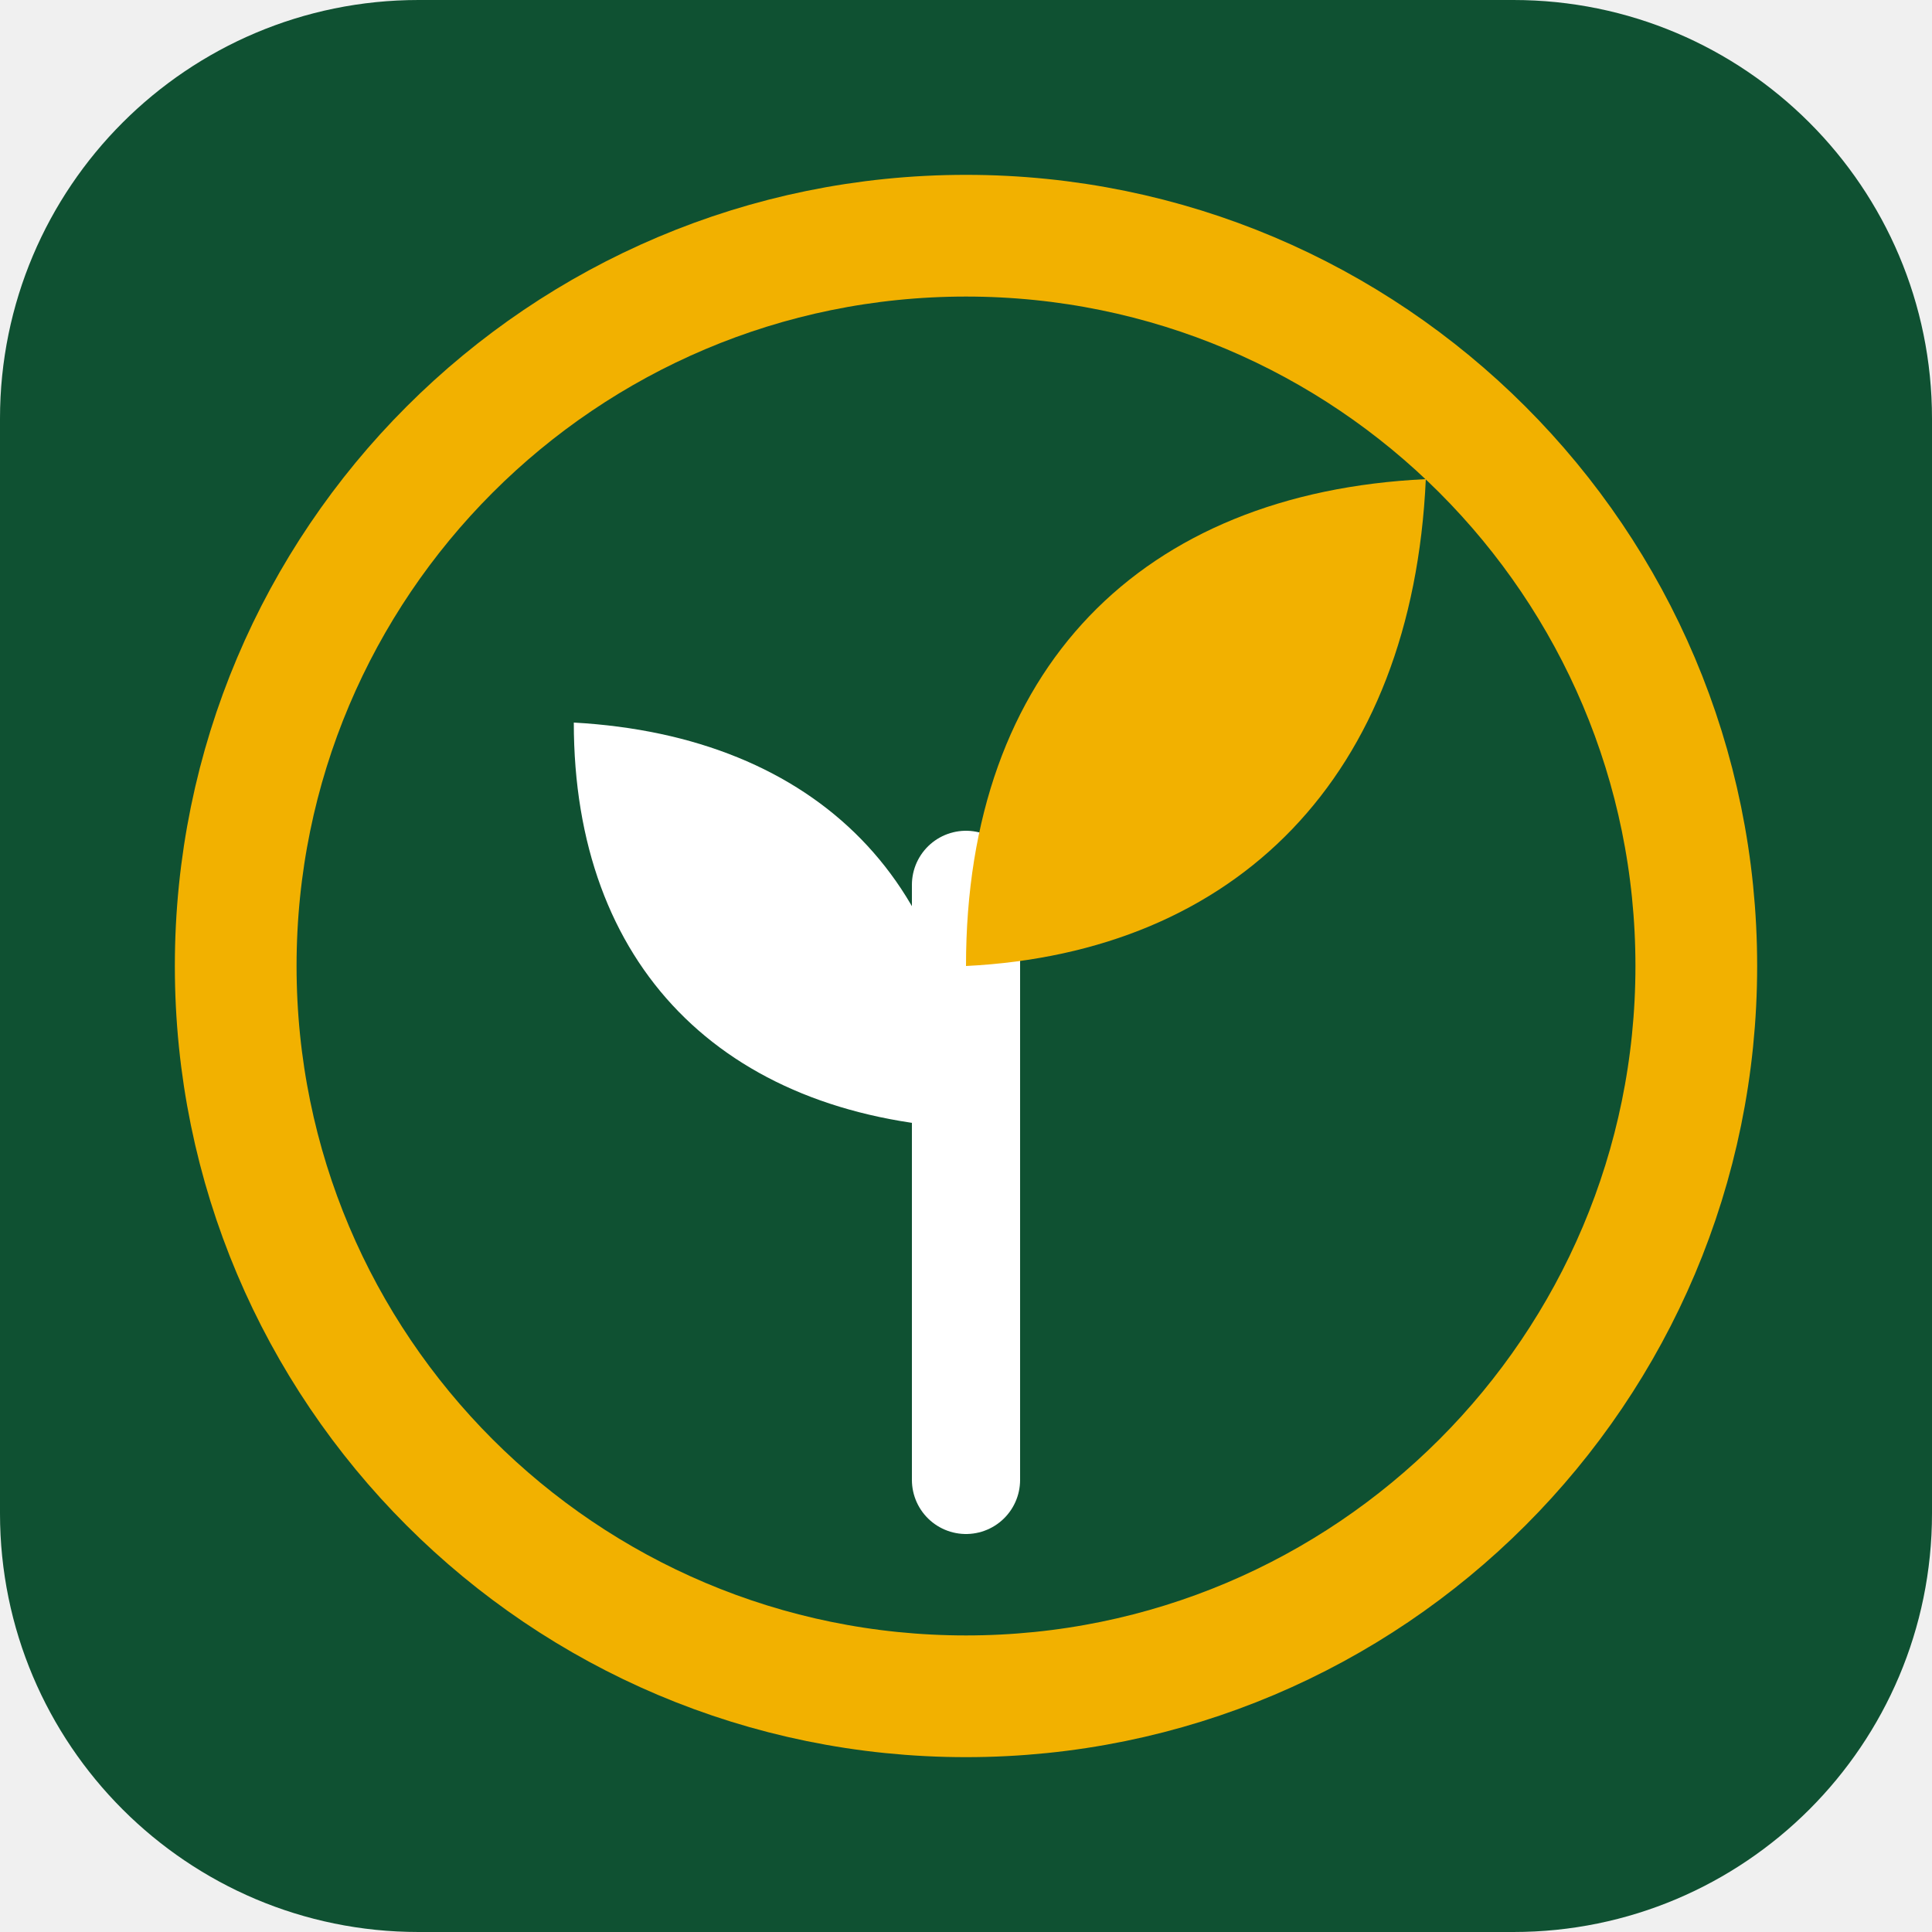
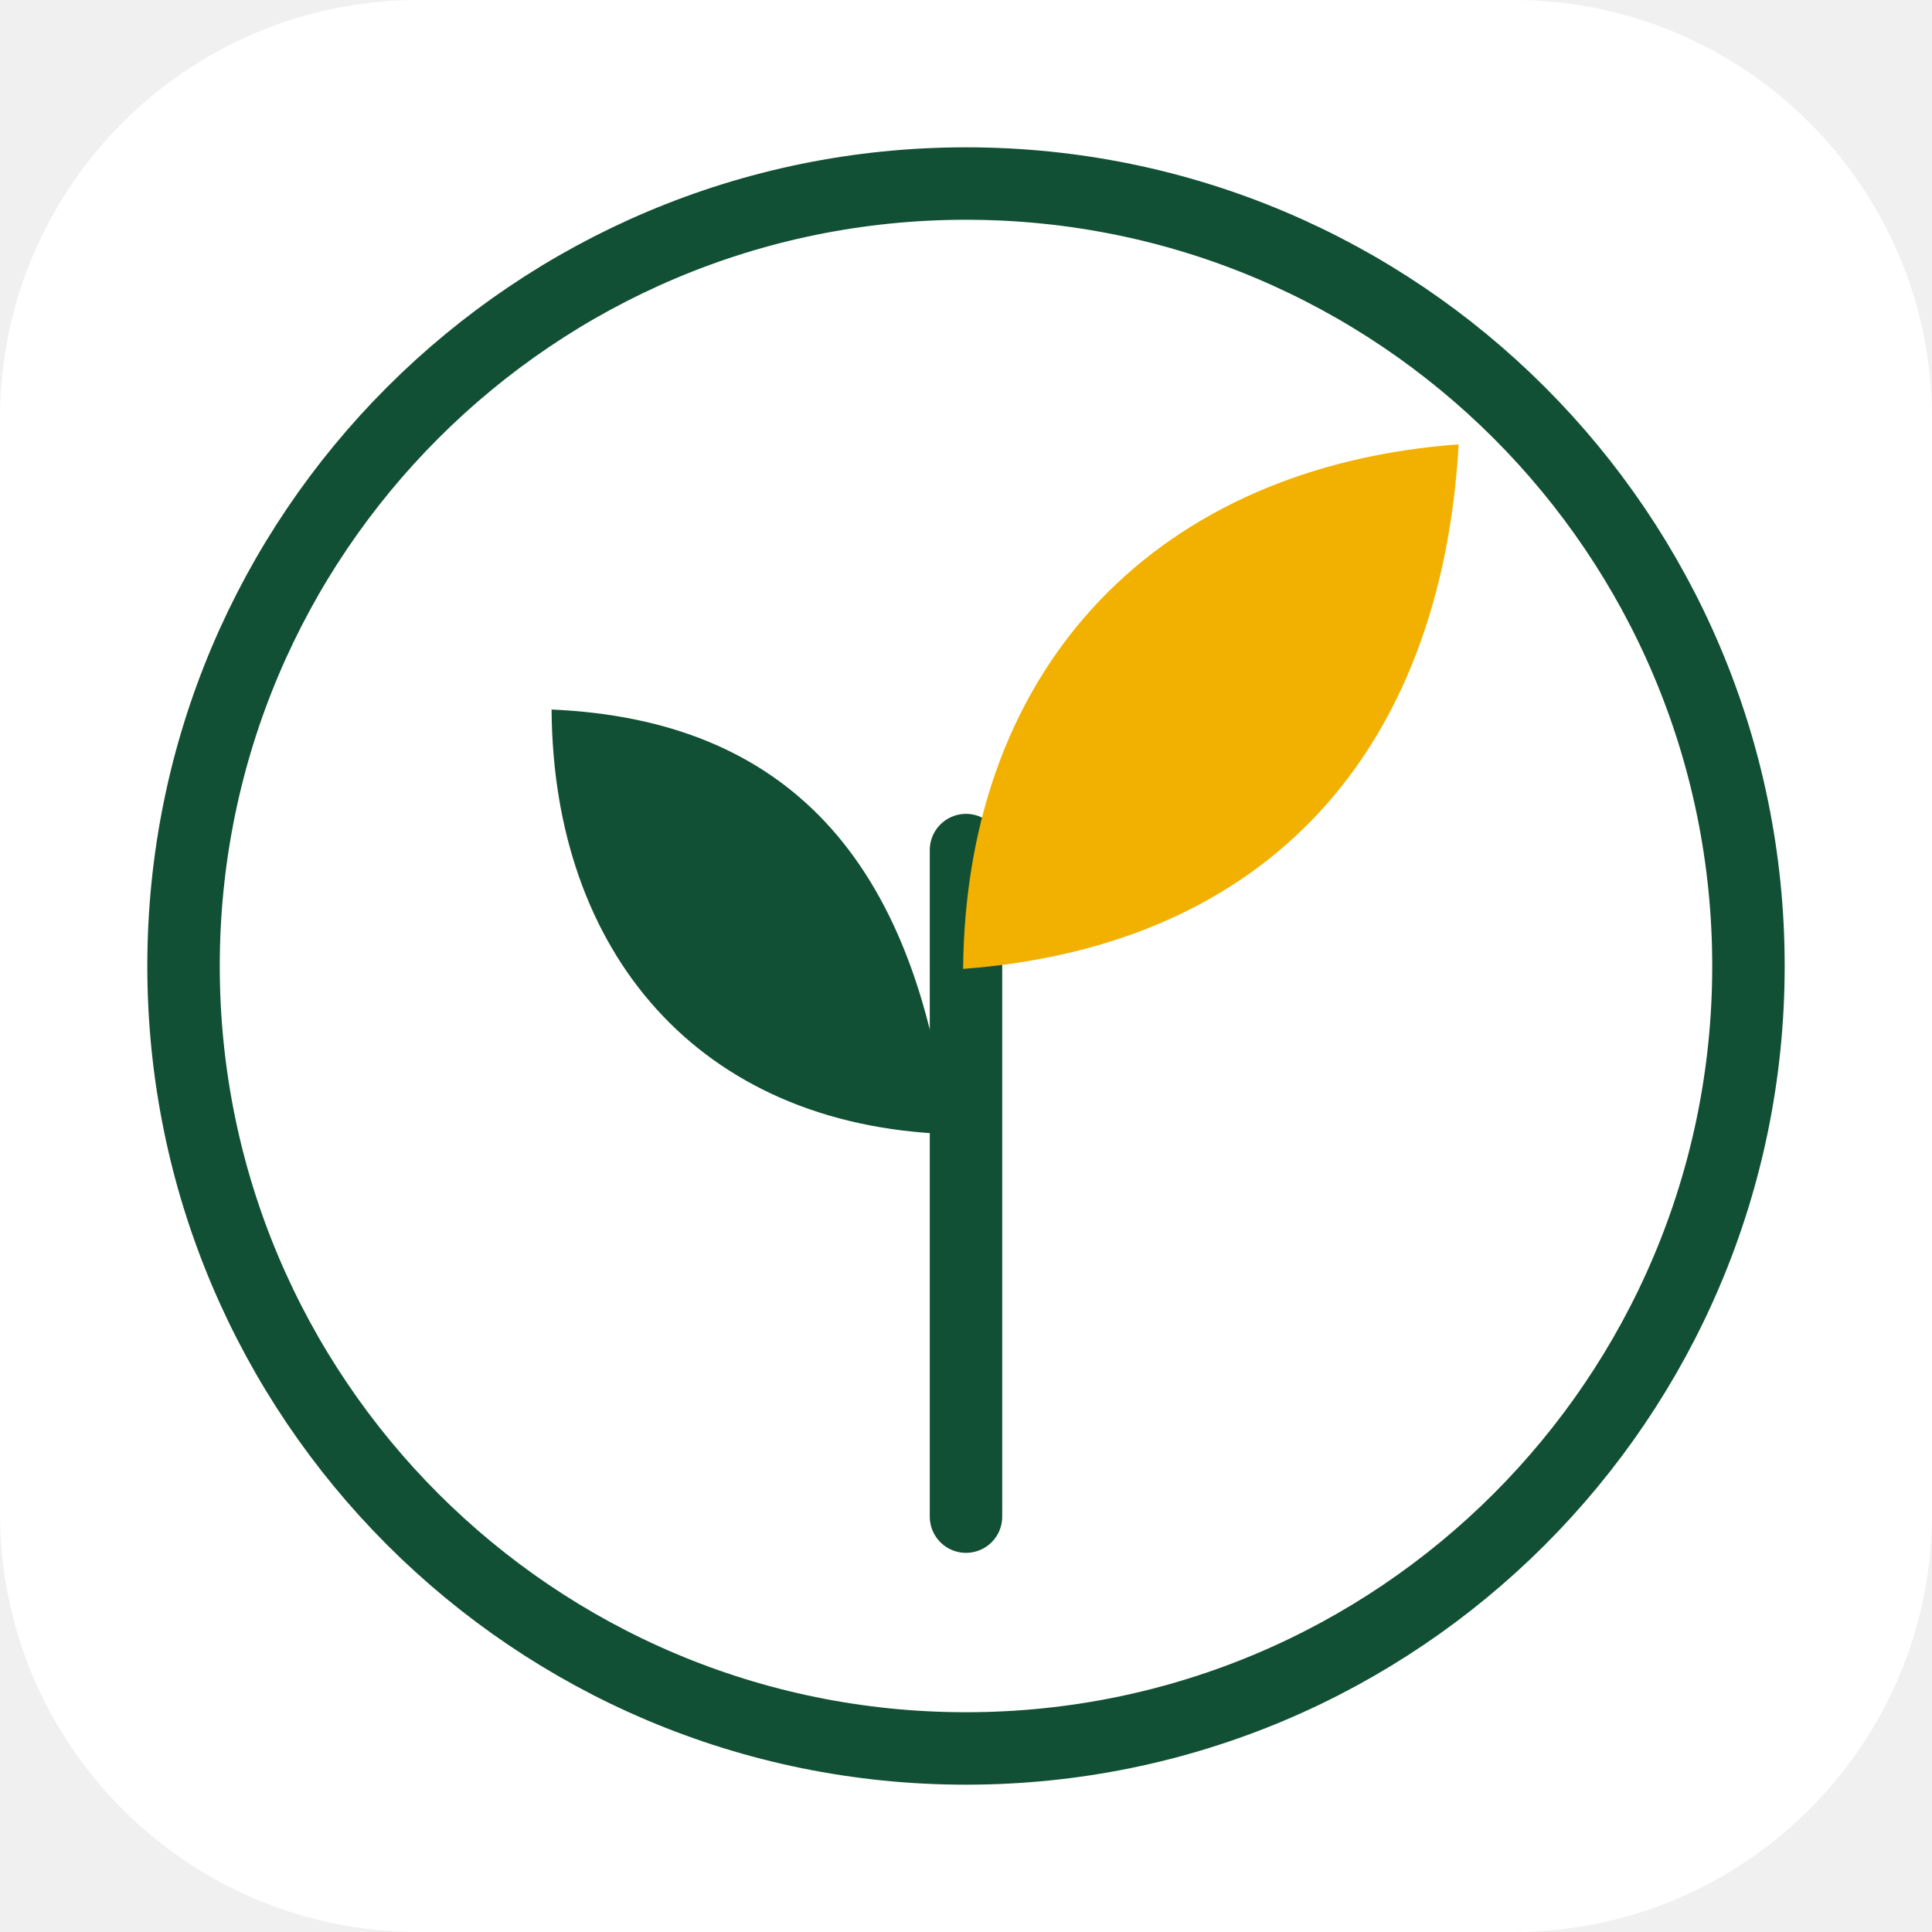
<svg xmlns="http://www.w3.org/2000/svg" viewBox="0 0 120 120">
-   <rect width="120" height="120" rx="26" fill="#0F5132" />
-   <g transform="translate(9.6 9.6) scale(0.84)">
-     <circle cx="60" cy="60" r="54" fill="none" stroke="#F2B100" stroke-width="9" />
-     <path d="M60 98V54" stroke="#fff" stroke-width="8" stroke-linecap="round" />
-     <path d="M60 60c0-22 13-35 34-36-1 22-14 35-34 36z" fill="#F2B100" />
-     <path d="M60 72c0-18-11-29-29-30 0 18 11 29 29 30z" fill="#fff" />
+   <rect width="120" height="120" rx="26" fill="#fff" />
+   <g transform="translate(6 6) scale(0.9)">
+     <circle cx="60" cy="60" r="54" fill="none" stroke="#115035" stroke-width="5" />
+     <path d="M60 52v46" stroke="#115035" stroke-width="5" stroke-linecap="round" />
+     <path d="M58.8 71.6C41.5 71 31.5 59 31.4 42.3 47.5 43 56.5 52.5 58.8 71.6z" fill="#115035" />
+     <path d="M59.8 60.2C60 39 73.5 25.5 94 24 92.8 45 81 58.6 59.8 60.2z" fill="#F2B101" />
  </g>
</svg>
